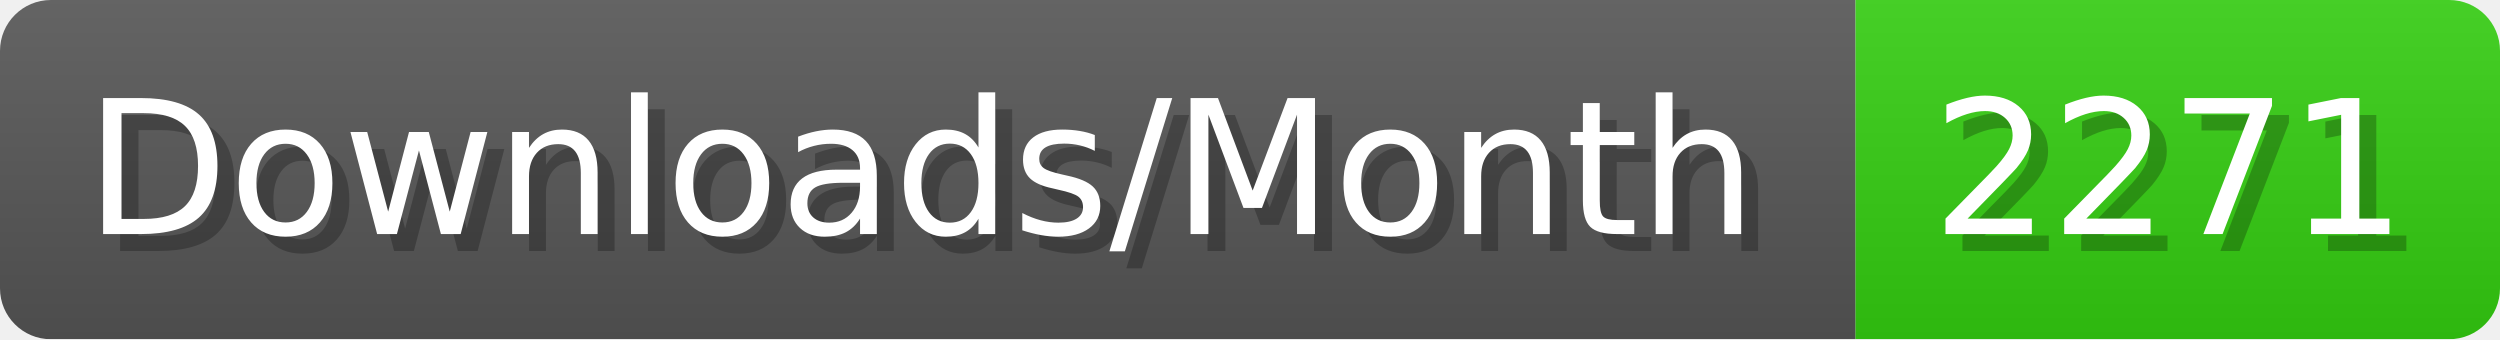
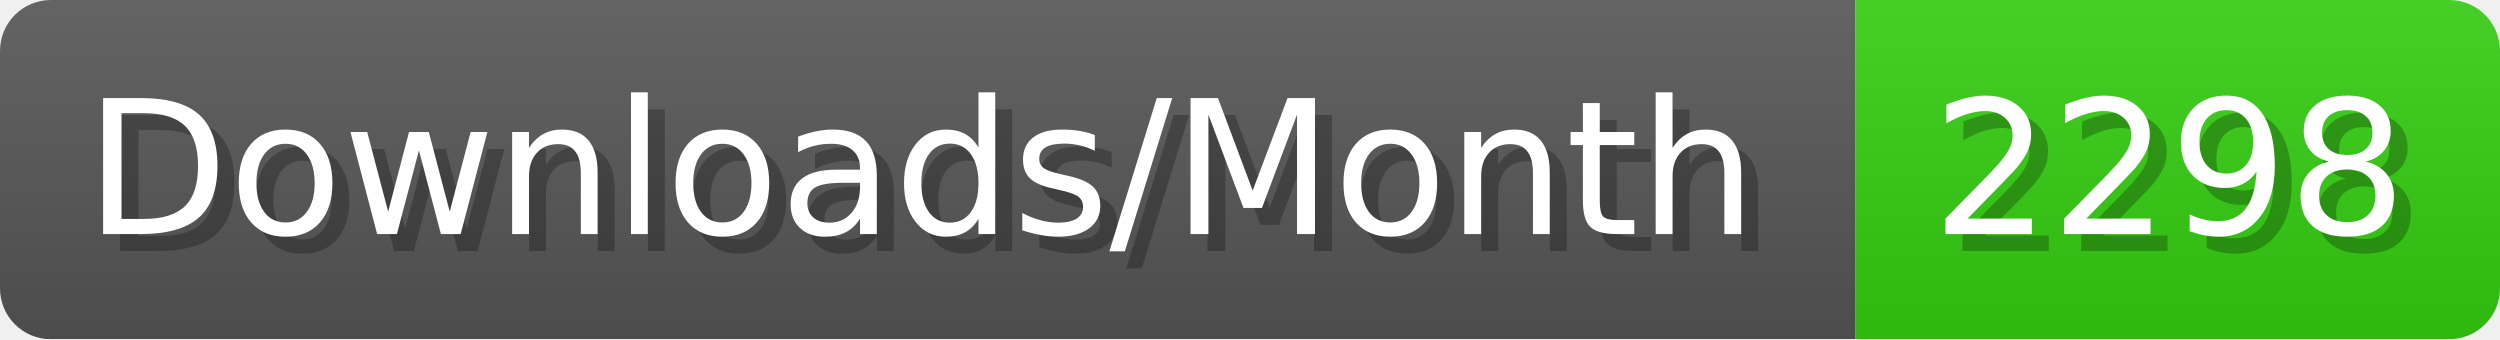
- <svg xmlns="http://www.w3.org/2000/svg" width="147.4" height="20" viewBox="0 0 1474 200" role="img" aria-label="Downloads/Month: 2271">
+ <svg xmlns="http://www.w3.org/2000/svg" width="147.4" height="20" viewBox="0 0 1474 200" role="img" aria-label="Downloads/Month: 2298">
  <linearGradient id="YlXUI" x2="0" y2="100%">
    <stop offset="0" stop-opacity=".1" stop-color="#EEE" />
    <stop offset="1" stop-opacity=".1" />
  </linearGradient>
  <mask id="JHhop">
    <rect width="1474" height="200" rx="30" fill="#FFF" />
  </mask>
  <g mask="url(#JHhop)">
    <rect width="1094" height="200" fill="#555" />
    <rect width="380" height="200" fill="#3C1" x="1094" />
    <rect width="1474" height="200" fill="url(#YlXUI)" />
  </g>
  <g aria-hidden="true" fill="#fff" text-anchor="start" font-family="Verdana,DejaVu Sans,sans-serif" font-size="110">
    <text x="60" y="148" textLength="994" fill="#000" opacity="0.25">Downloads/Month</text>
    <text x="50" y="138" textLength="994">Downloads/Month</text>
-     <text x="1149" y="148" textLength="280" fill="#000" opacity="0.25">2271</text>
-     <text x="1139" y="138" textLength="280">2271</text>
+     <text x="1149" y="148" textLength="280" fill="#000" opacity="0.25">2298</text>
+     <text x="1139" y="138" textLength="280">2298</text>
  </g>
</svg>
